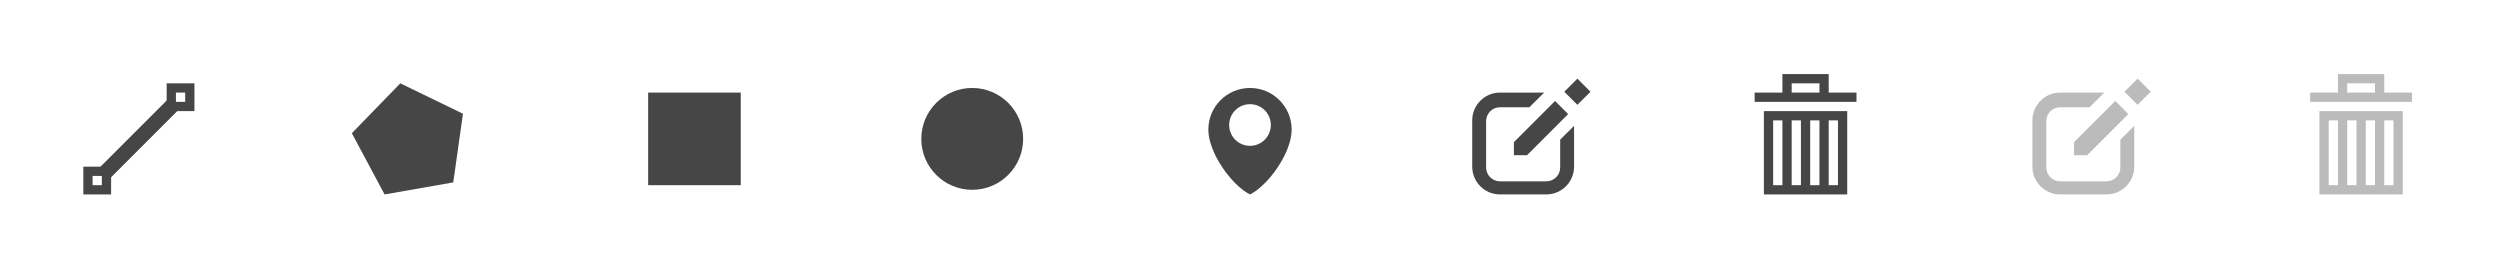
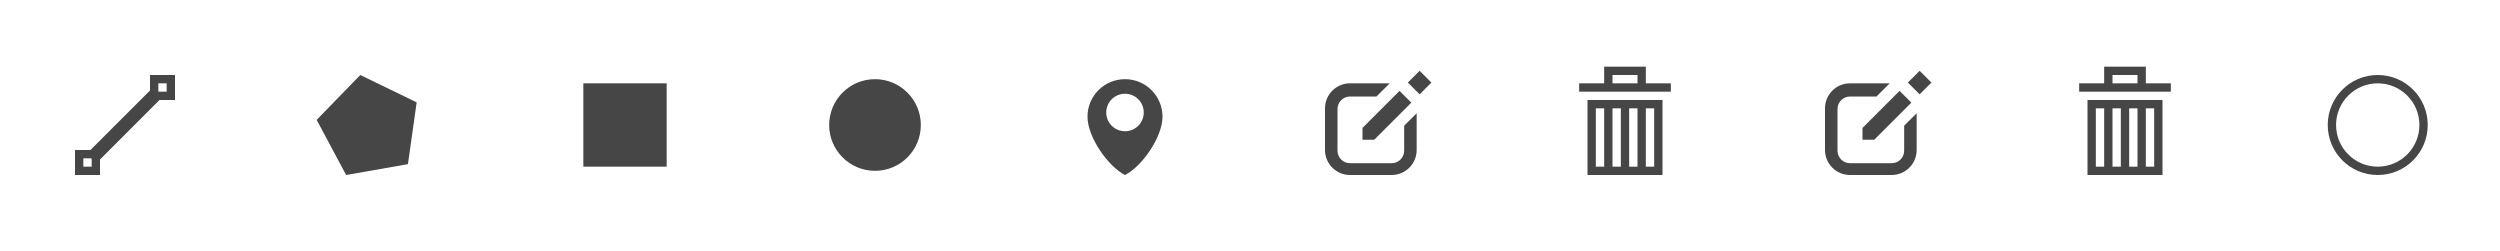
- <svg xmlns="http://www.w3.org/2000/svg" version="1.1" id="Layer_1" x="0px" y="0px" width="540px" height="60px" viewBox="0 0 540 60" enable-background="new 0 0 540 60" xml:space="preserve">
-   <g>
-     <path fill="#464646" d="M18,36v6h6v-6H18z M22,40h-2v-2h2V40z" />
-     <path fill="#464646" d="M36,18v6h6v-6H36z M40,22h-2v-2h2V22z" />
-     <polygon fill="#464646" points="23.142,39.145 20.857,36.854 36.857,20.857 39.142,23.142  " />
+ <svg xmlns="http://www.w3.org/2000/svg" xmlns:xlink="http://www.w3.org/1999/xlink" viewBox="0 0 600 60" height="60" width="600" id="svg4225" version="1.1">
+   <defs id="defs4256" />
+   <g id="enabled" style="fill:#464646;fill-opacity:1">
+     <g id="polyline" style="fill:#464646;fill-opacity:1">
+       <path d="m 18,36 0,6 6,0 0,-6 -6,0 z m 4,4 -2,0 0,-2 2,0 0,2 z" id="path4229" style="fill:#464646;fill-opacity:1" />
+       <path d="m 36,18 0,6 6,0 0,-6 -6,0 z m 4,4 -2,0 0,-2 2,0 0,2 z" id="path4231" style="fill:#464646;fill-opacity:1" />
+       <path d="m 23.142,39.145 -2.285,-2.29 16,-15.998 2.285,2.285 z" id="path4233" style="fill:#464646;fill-opacity:1" />
+     </g>
+     <path id="polygon" d="M 100,24.565 97.904,39.395 83.07,42 76,28.773 86.463,18 Z" style="fill:#464646;fill-opacity:1" />
+     <path id="rectangle" d="m 140,20 20,0 0,20 -20,0 z" style="fill:#464646;fill-opacity:1" />
+     <path id="circle" d="m 221,30 c 0,6.078 -4.926,11 -11,11 -6.074,0 -11,-4.922 -11,-11 0,-6.074 4.926,-11 11,-11 6.074,0 11,4.926 11,11 z" style="fill:#464646;fill-opacity:1" />
+     <path id="marker" d="m 270,19 c -4.971,0 -9,4.029 -9,9 0,4.971 5.001,12 9,14 4.001,-2 9,-9.029 9,-14 0,-4.971 -4.029,-9 -9,-9 z m 0,12.5 c -2.484,0 -4.5,-2.014 -4.5,-4.5 0,-2.484 2.016,-4.5 4.5,-4.5 2.485,0 4.5,2.016 4.5,4.5 0,2.486 -2.015,4.5 -4.5,4.5 z" style="fill:#464646;fill-opacity:1" />
+     <g id="edit" style="fill:#464646;fill-opacity:1">
+       <path d="m 337,30.156 0,0.407 0,5.604 c 0,1.658 -1.344,3 -3,3 l -10,0 c -1.655,0 -3,-1.342 -3,-3 l 0,-10 c 0,-1.657 1.345,-3 3,-3 l 6.345,0 3.19,-3.17 -9.535,0 c -3.313,0 -6,2.687 -6,6 l 0,10 c 0,3.313 2.687,6 6,6 l 10,0 c 3.314,0 6,-2.687 6,-6 l 0,-8.809 -3,2.968" id="path4240" style="fill:#464646;fill-opacity:1" />
+       <path d="m 338.72,24.637 -8.892,8.892 -2.828,0 0,-2.829 8.89,-8.89 z" id="path4242" style="fill:#464646;fill-opacity:1" />
+       <path d="m 338.697,17.826 4,0 0,4 -4,0 z" transform="matrix(-0.7069834,-0.7072302,0.7072302,-0.7069834,567.5592,274.7827)" id="path4244" style="fill:#464646;fill-opacity:1" />
+     </g>
+     <g id="remove" style="fill:#464646;fill-opacity:1">
+       <path d="m 381,42 18,0 0,-18 -18,0 0,18 z m 14,-16 2,0 0,14 -2,0 0,-14 z m -4,0 2,0 0,14 -2,0 0,-14 z m -4,0 2,0 0,14 -2,0 0,-14 z m -4,0 2,0 0,14 -2,0 0,-14 z" id="path4247" style="fill:#464646;fill-opacity:1" />
+       <path d="m 395,20 0,-4 -10,0 0,4 -6,0 0,2 22,0 0,-2 -6,0 z m -2,0 -6,0 0,-2 6,0 0,2 z" id="path4249" style="fill:#464646;fill-opacity:1" />
+     </g>
  </g>
-   <polygon fill="#464646" points="83.07,42 76,28.773 86.463,18 100,24.565 97.904,39.396 " />
-   <rect x="140" y="20" fill="#464646" width="20" height="20" />
-   <path fill="#464646" d="M221,30c0,6.078-4.926,11-11,11s-11-4.922-11-11c0-6.074,4.926-11,11-11S221,23.926,221,30z" />
-   <path fill="#464646" d="M270,19c-4.971,0-9,4.029-9,9c0,4.971,5.001,12,9,14c4.001-2,9-9.029,9-14C279,23.029,274.971,19,270,19z   M270,31.5c-2.484,0-4.5-2.014-4.5-4.5c0-2.484,2.016-4.5,4.5-4.5c2.485,0,4.5,2.016,4.5,4.5C274.5,29.486,272.485,31.5,270,31.5z" />
-   <g>
-     <path fill="#464646" d="M337,30.156v0.407v5.604c0,1.658-1.344,3-3,3h-10c-1.655,0-3-1.342-3-3v-10c0-1.657,1.345-3,3-3h6.345   l3.19-3.17H324c-3.313,0-6,2.687-6,6v10c0,3.313,2.687,6,6,6h10c3.314,0,6-2.687,6-6v-8.809L337,30.156" />
-     <polygon fill="#464646" points="329.828,33.529 327,33.529 327,30.699 335.891,21.809 338.719,24.637  " />
-     <rect x="338.697" y="17.826" transform="matrix(-0.707 -0.7072 0.7072 -0.707 567.5655 274.7729)" fill="#464646" width="4" height="4" />
+   <g id="disabled" transform="translate(120,0)" style="fill:#bbbbbb">
+     <use xlink:href="#edit" id="edit-disabled" x="0" y="0" width="100%" height="100%" />
+     <use xlink:href="#remove" id="remove-disabled" x="0" y="0" width="100%" height="100%" />
  </g>
-   <g>
-     <path fill="#464646" d="M381,42h18V24h-18V42z M395,26h2v14h-2V26z M391,26h2v14h-2V26z M387,26h2v14h-2V26z M383,26h2v14h-2V26z" />
-     <path fill="#464646" d="M395,20v-2v-2h-10v2v2h-6v2h22v-2H395z M393,20h-6v-2h6V20z" />
-   </g>
-   <g>
-     <path fill="#BBBBBB" d="M458,30.156v0.407v5.604c0,1.658-1.344,3-3,3h-10c-1.655,0-3-1.342-3-3v-10c0-1.657,1.345-3,3-3h6.345   l3.19-3.17H445c-3.313,0-6,2.687-6,6v10c0,3.313,2.687,6,6,6h10c3.314,0,6-2.687,6-6v-8.809L458,30.156" />
-     <polygon fill="#BBBBBB" points="450.828,33.529 448,33.529 448,30.699 456.891,21.809 459.719,24.637  " />
-     <rect x="459.697" y="17.826" transform="matrix(-0.707 -0.7072 0.7072 -0.707 774.118 360.3402)" fill="#BBBBBB" width="4" height="4" />
-   </g>
-   <g>
-     <path fill="#BBBBBB" d="M501,42h18V24h-18V42z M515,26h2v14h-2V26z M511,26h2v14h-2V26z M507,26h2v14h-2V26z M503,26h2v14h-2V26z" />
-     <path fill="#BBBBBB" d="M515,20v-2v-2h-10v2v2h-6v2h22v-2H515z M513,20h-6v-2h6V20z" />
-   </g>
+   <path style="fill:none;stroke:#464646;stroke-width:2;stroke-miterlimit:4;stroke-dasharray:none;stroke-opacity:1" id="circle-3" d="m 581.657,30 c 0,6.078 -4.926,11 -11,11 -6.074,0 -11,-4.922 -11,-11 0,-6.074 4.926,-11 11,-11 6.074,0 11,4.926 11,11 z" />
</svg>
